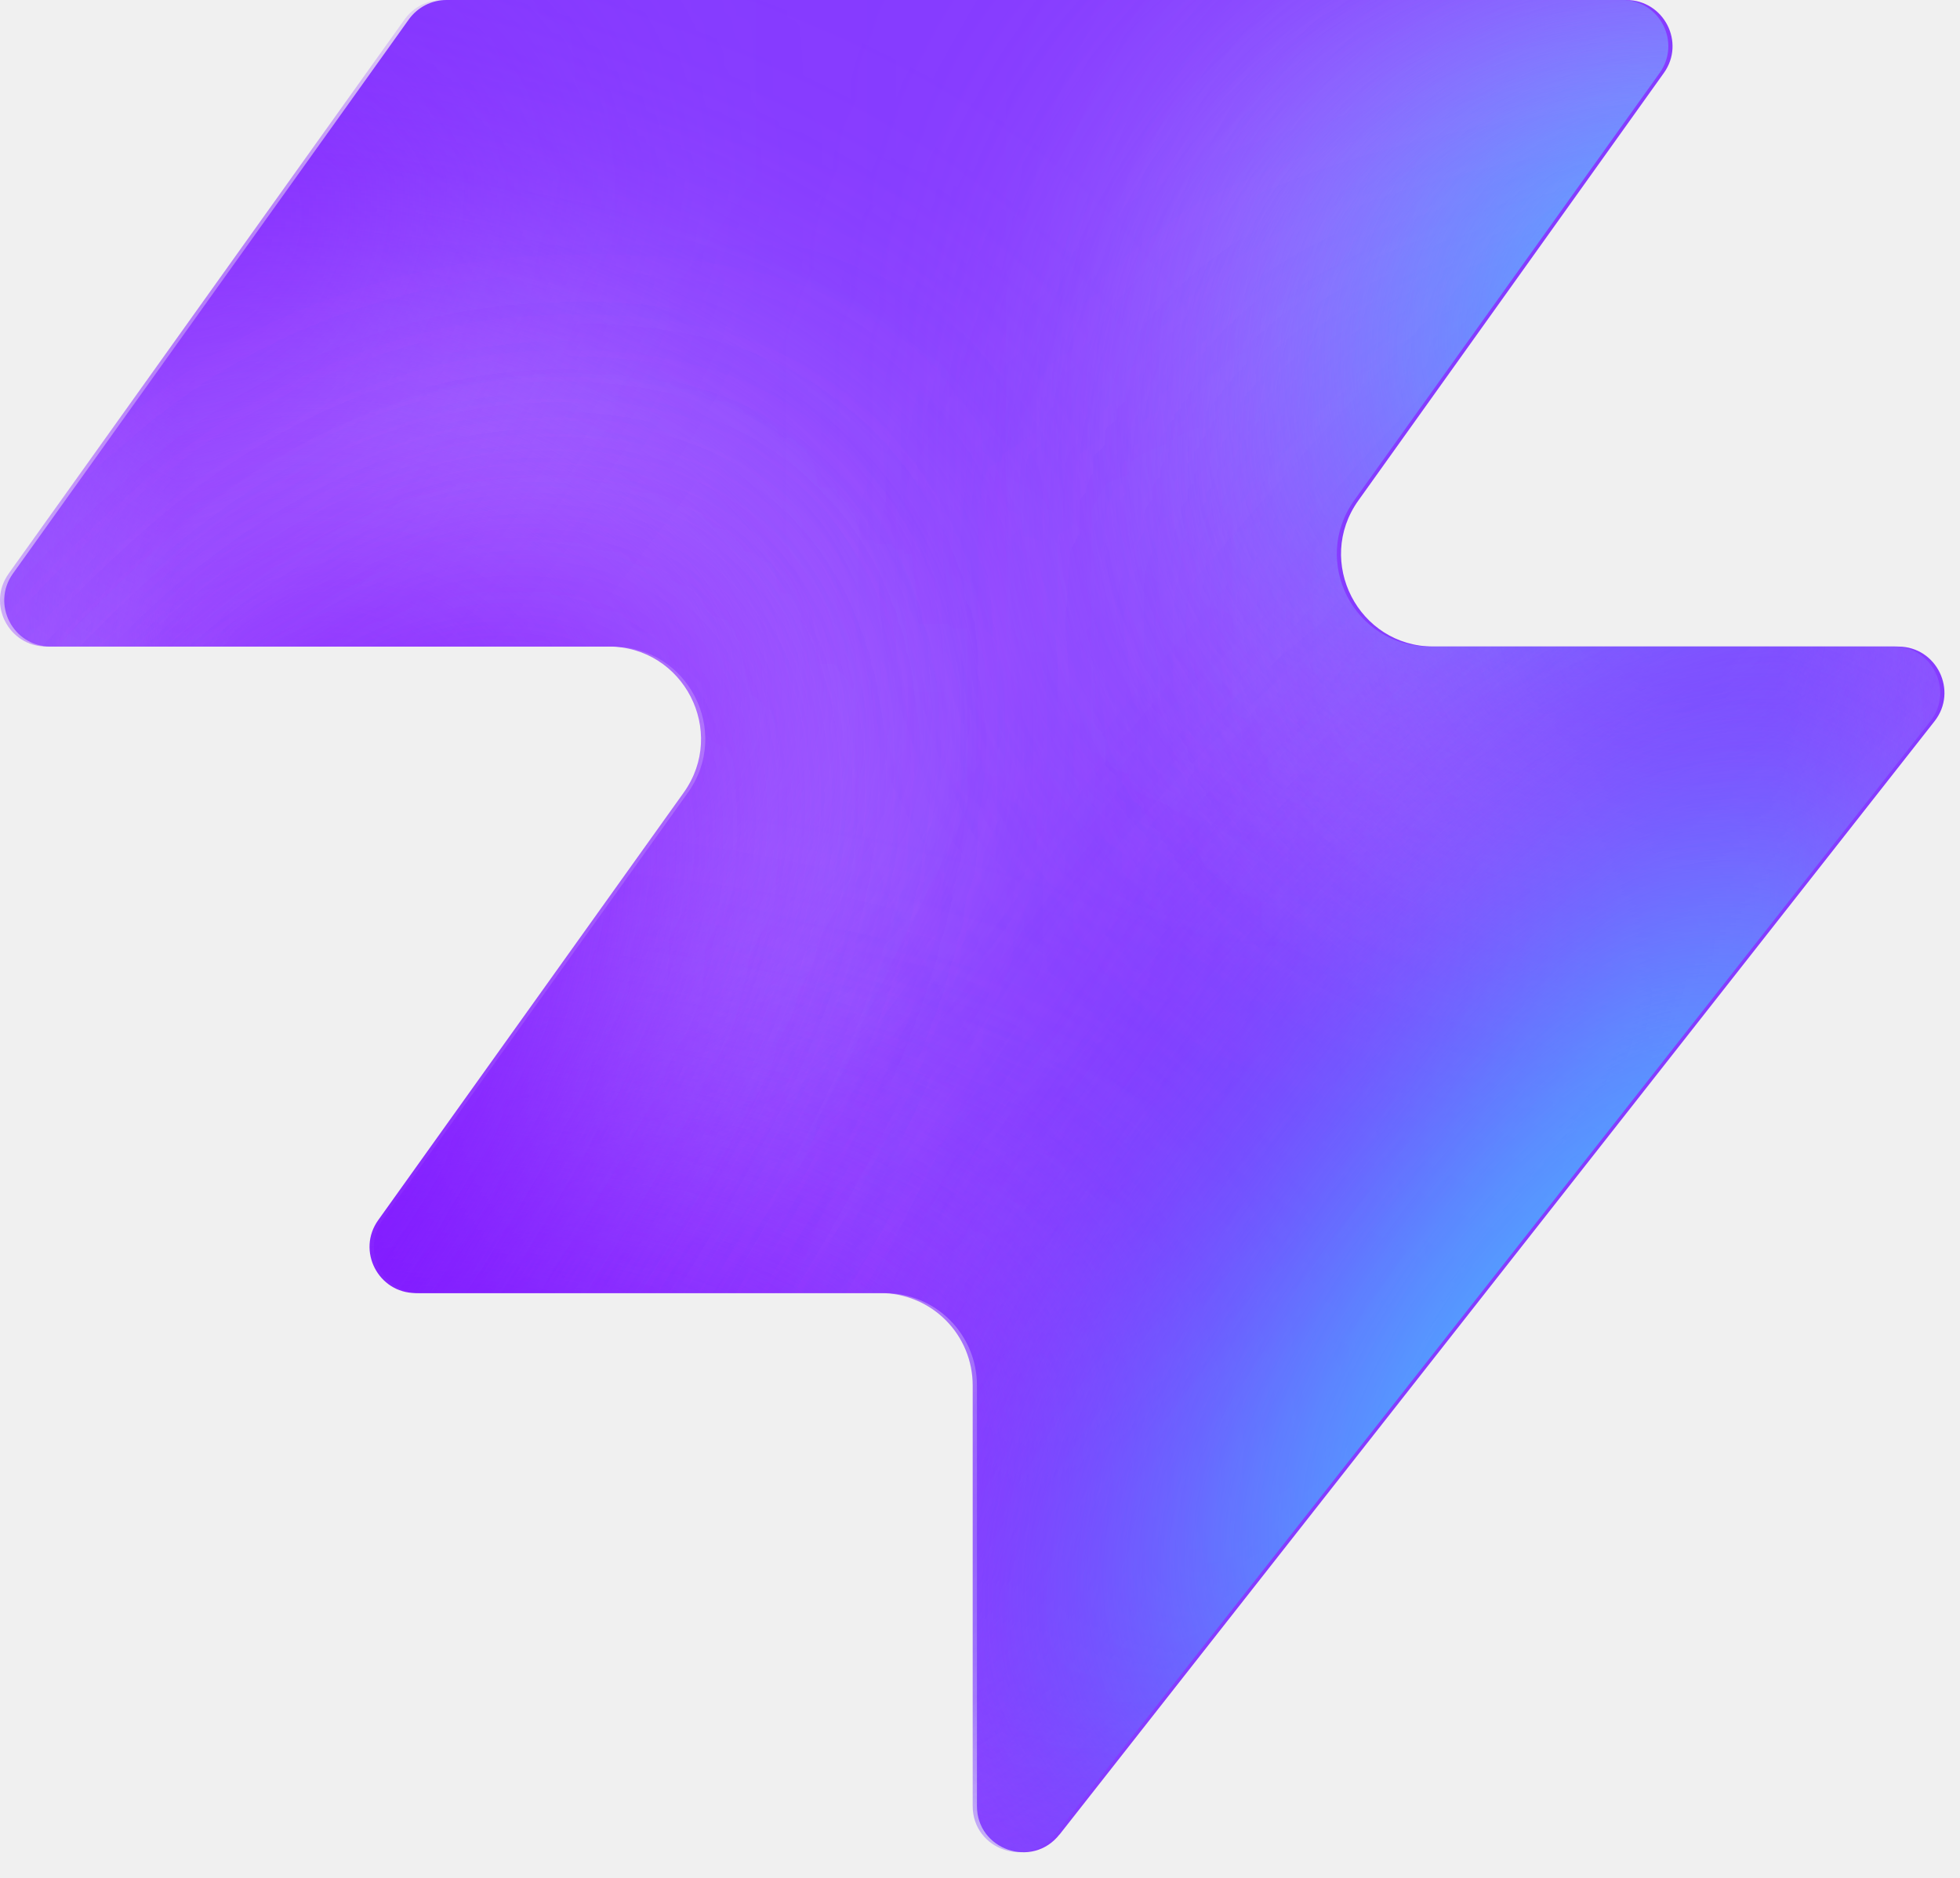
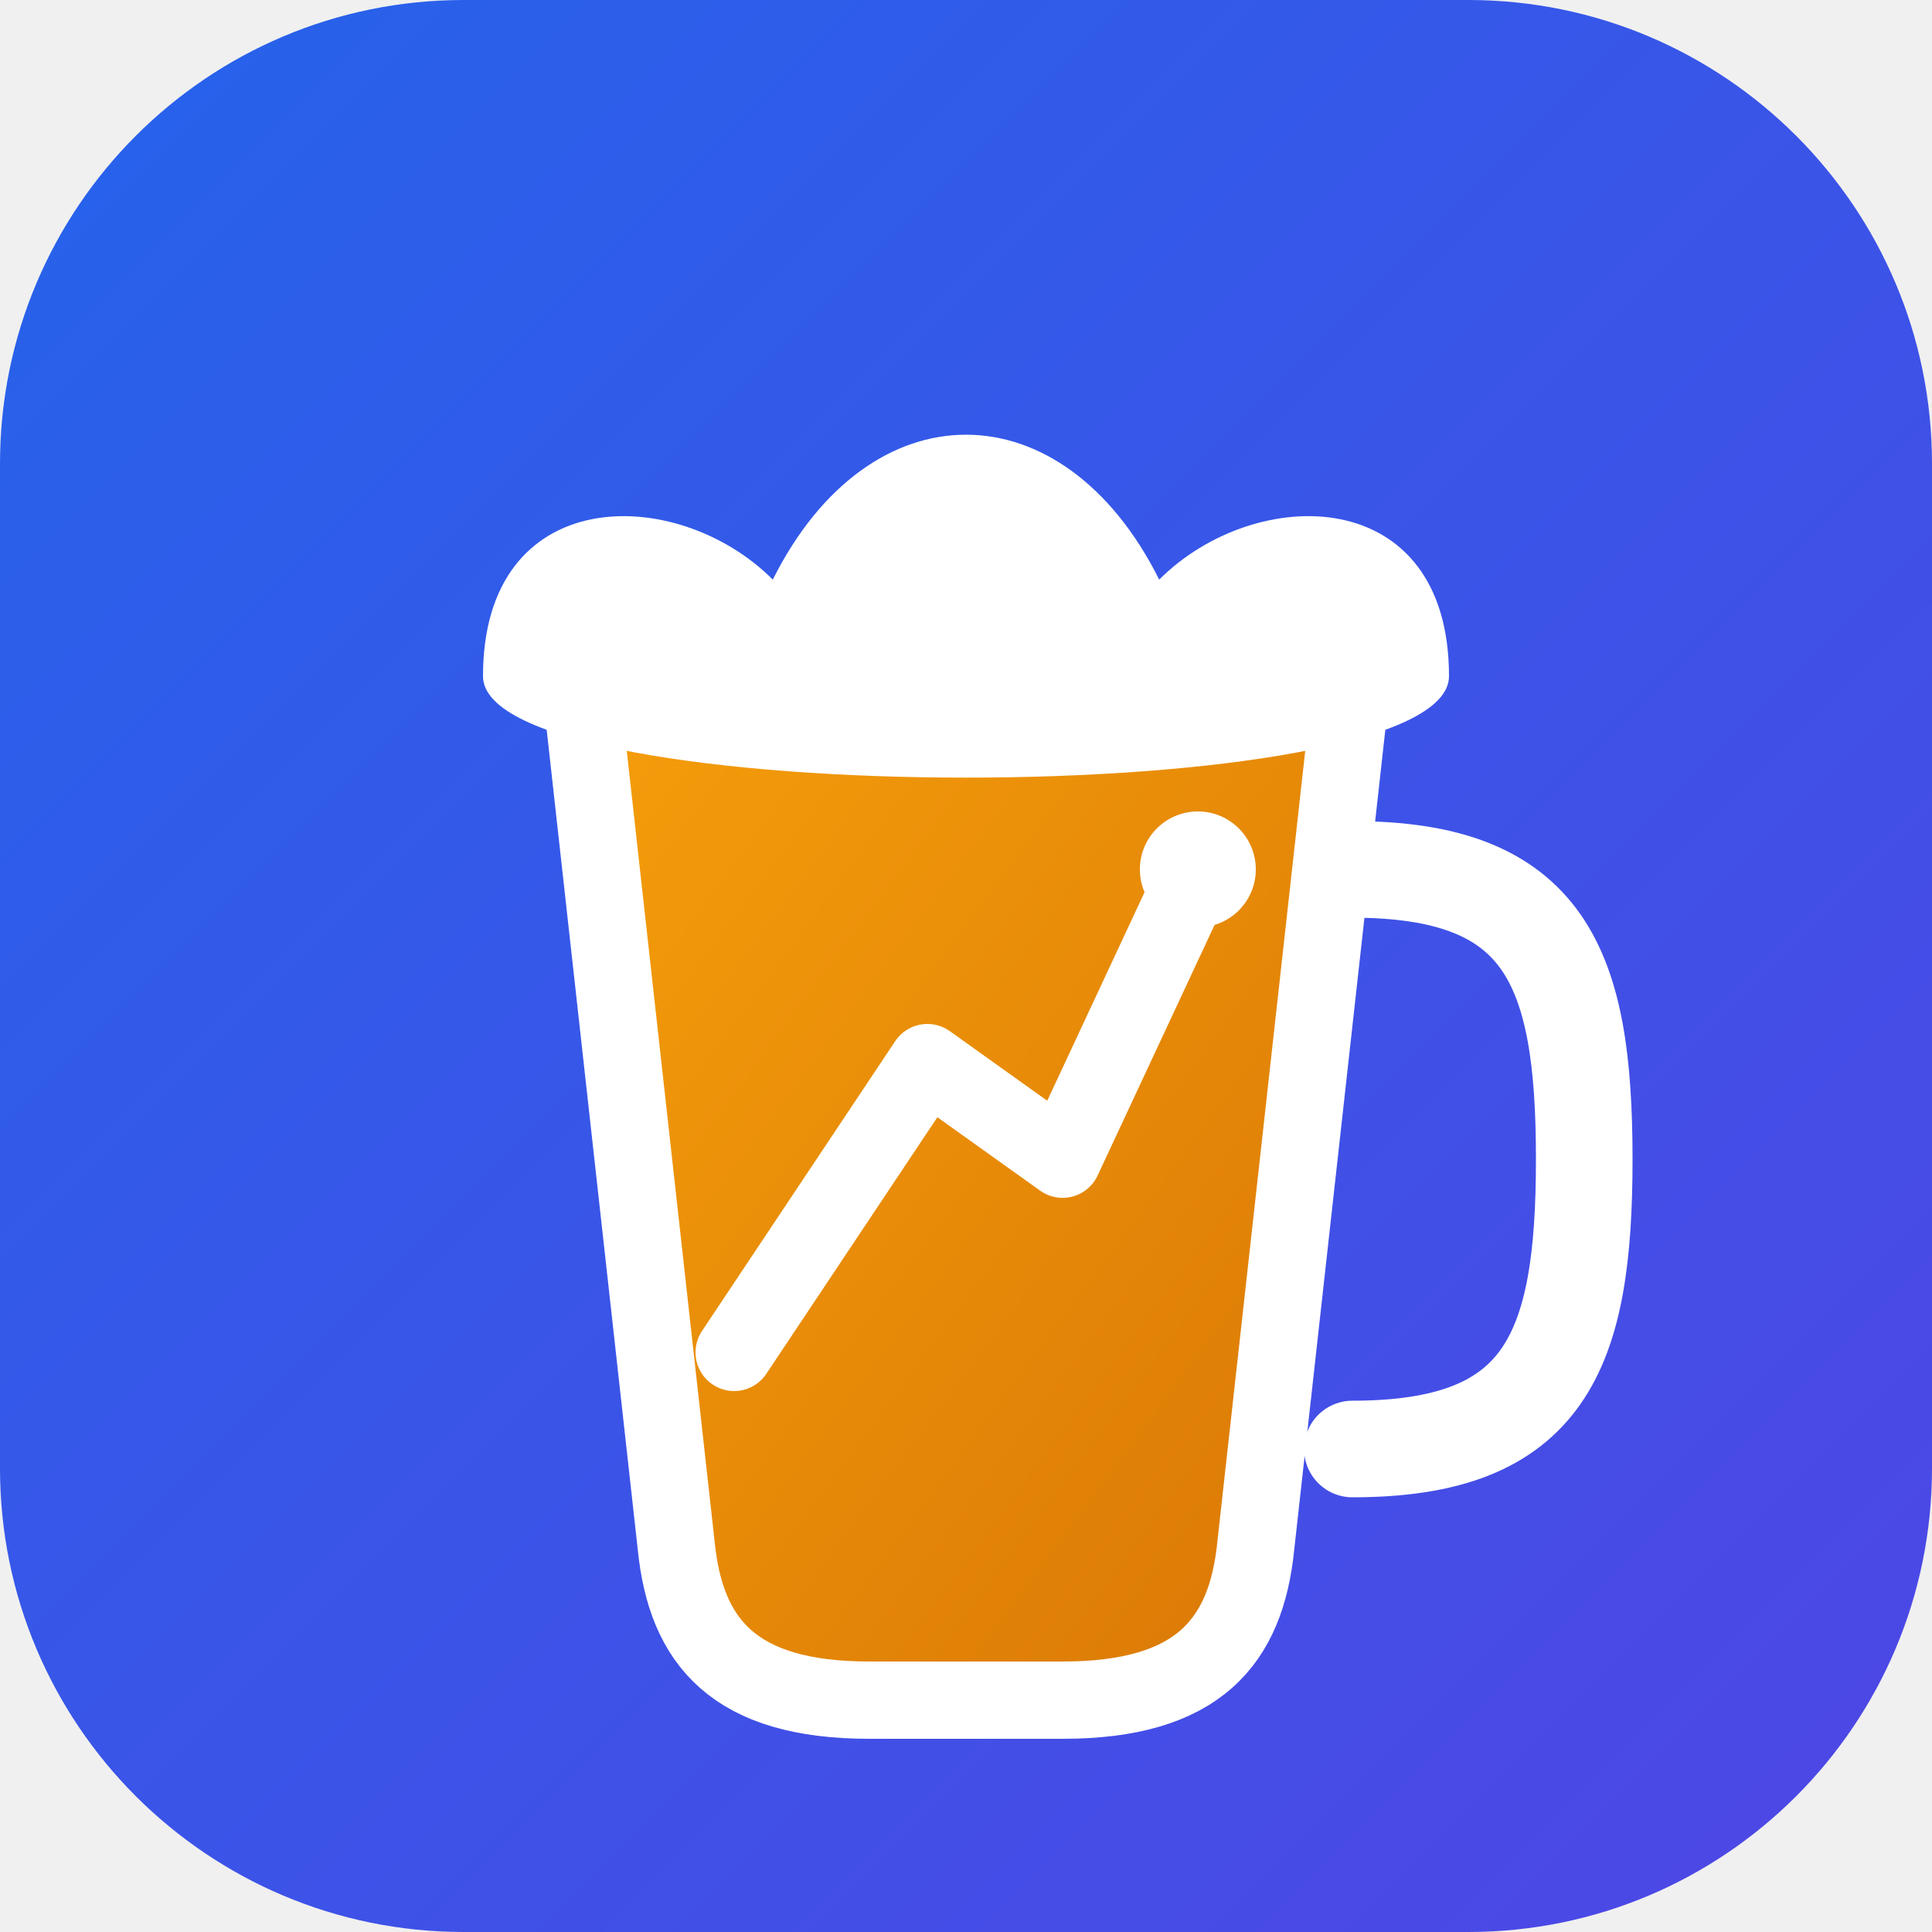
- <svg xmlns="http://www.w3.org/2000/svg" width="48" height="46" fill="none" viewBox="0 0 48 46">
-   <path fill="#863bff" d="M25.946 44.938c-.664.845-2.021.375-2.021-.698V33.937a2.26 2.26 0 0 0-2.262-2.262H10.287c-.92 0-1.456-1.04-.92-1.788l7.48-10.471c1.07-1.497 0-3.578-1.842-3.578H1.237c-.92 0-1.456-1.04-.92-1.788L10.013.474c.214-.297.556-.474.92-.474h28.894c.92 0 1.456 1.04.92 1.788l-7.48 10.471c-1.07 1.498 0 3.579 1.842 3.579h11.377c.943 0 1.473 1.088.89 1.83L25.947 44.94z" style="fill:#863bff;fill:color(display-p3 .525 .23 1);fill-opacity:1" />
-   <mask id="a" width="48" height="46" x="0" y="0" maskUnits="userSpaceOnUse" style="mask-type:alpha">
-     <path fill="#000" d="M25.842 44.938c-.664.844-2.021.375-2.021-.698V33.937a2.26 2.26 0 0 0-2.262-2.262H10.183c-.92 0-1.456-1.04-.92-1.788l7.48-10.471c1.07-1.498 0-3.579-1.842-3.579H1.133c-.92 0-1.456-1.04-.92-1.787L9.91.473c.214-.297.556-.474.92-.474h28.894c.92 0 1.456 1.04.92 1.788l-7.48 10.471c-1.07 1.498 0 3.578 1.842 3.578h11.377c.943 0 1.473 1.088.89 1.832L25.843 44.94z" style="fill:#000;fill-opacity:1" />
-   </mask>
-   <g mask="url(#a)">
-     <g filter="url(#b)">
-       <ellipse cx="5.508" cy="14.704" fill="#ede6ff" rx="5.508" ry="14.704" style="fill:#ede6ff;fill:color(display-p3 .927 .903 1);fill-opacity:1" transform="matrix(.00324 1 1 -.00324 -4.47 31.516)" />
-     </g>
-     <g filter="url(#c)">
-       <ellipse cx="10.399" cy="29.851" fill="#ede6ff" rx="10.399" ry="29.851" style="fill:#ede6ff;fill:color(display-p3 .927 .903 1);fill-opacity:1" transform="matrix(.00324 1 1 -.00324 -39.328 7.883)" />
-     </g>
-     <g filter="url(#d)">
-       <ellipse cx="5.508" cy="30.487" fill="#7e14ff" rx="5.508" ry="30.487" style="fill:#7e14ff;fill:color(display-p3 .492 .077 1);fill-opacity:1" transform="rotate(89.814 -25.913 -14.639)scale(1 -1)" />
-     </g>
-     <g filter="url(#e)">
-       <ellipse cx="5.508" cy="30.599" fill="#7e14ff" rx="5.508" ry="30.599" style="fill:#7e14ff;fill:color(display-p3 .492 .077 1);fill-opacity:1" transform="rotate(89.814 -32.644 -3.334)scale(1 -1)" />
-     </g>
-     <g filter="url(#f)">
-       <ellipse cx="5.508" cy="30.599" fill="#7e14ff" rx="5.508" ry="30.599" style="fill:#7e14ff;fill:color(display-p3 .492 .077 1);fill-opacity:1" transform="matrix(.00324 1 1 -.00324 -34.34 30.47)" />
-     </g>
-     <g filter="url(#g)">
-       <ellipse cx="14.072" cy="22.078" fill="#ede6ff" rx="14.072" ry="22.078" style="fill:#ede6ff;fill:color(display-p3 .927 .903 1);fill-opacity:1" transform="rotate(93.35 24.506 48.493)scale(-1 1)" />
-     </g>
-     <g filter="url(#h)">
-       <ellipse cx="3.47" cy="21.501" fill="#7e14ff" rx="3.47" ry="21.501" style="fill:#7e14ff;fill:color(display-p3 .492 .077 1);fill-opacity:1" transform="rotate(89.009 28.708 47.59)scale(-1 1)" />
-     </g>
-     <g filter="url(#i)">
-       <ellipse cx="3.47" cy="21.501" fill="#7e14ff" rx="3.47" ry="21.501" style="fill:#7e14ff;fill:color(display-p3 .492 .077 1);fill-opacity:1" transform="rotate(89.009 28.708 47.59)scale(-1 1)" />
-     </g>
-     <g filter="url(#j)">
-       <ellipse cx=".387" cy="8.972" fill="#7e14ff" rx="4.407" ry="29.108" style="fill:#7e14ff;fill:color(display-p3 .492 .077 1);fill-opacity:1" transform="rotate(39.51 .387 8.972)" />
-     </g>
-     <g filter="url(#k)">
-       <ellipse cx="47.523" cy="-6.092" fill="#7e14ff" rx="4.407" ry="29.108" style="fill:#7e14ff;fill:color(display-p3 .492 .077 1);fill-opacity:1" transform="rotate(37.892 47.523 -6.092)" />
-     </g>
-     <g filter="url(#l)">
-       <ellipse cx="41.412" cy="6.333" fill="#47bfff" rx="5.971" ry="9.665" style="fill:#47bfff;fill:color(display-p3 .28 .748 1);fill-opacity:1" transform="rotate(37.892 41.412 6.333)" />
-     </g>
-     <g filter="url(#m)">
-       <ellipse cx="-1.879" cy="38.332" fill="#7e14ff" rx="4.407" ry="29.108" style="fill:#7e14ff;fill:color(display-p3 .492 .077 1);fill-opacity:1" transform="rotate(37.892 -1.88 38.332)" />
-     </g>
-     <g filter="url(#n)">
-       <ellipse cx="-1.879" cy="38.332" fill="#7e14ff" rx="4.407" ry="29.108" style="fill:#7e14ff;fill:color(display-p3 .492 .077 1);fill-opacity:1" transform="rotate(37.892 -1.88 38.332)" />
-     </g>
-     <g filter="url(#o)">
-       <ellipse cx="35.651" cy="29.907" fill="#7e14ff" rx="4.407" ry="29.108" style="fill:#7e14ff;fill:color(display-p3 .492 .077 1);fill-opacity:1" transform="rotate(37.892 35.651 29.907)" />
-     </g>
-     <g filter="url(#p)">
-       <ellipse cx="38.418" cy="32.4" fill="#47bfff" rx="5.971" ry="15.297" style="fill:#47bfff;fill:color(display-p3 .28 .748 1);fill-opacity:1" transform="rotate(37.892 38.418 32.4)" />
-     </g>
-   </g>
+ <svg xmlns="http://www.w3.org/2000/svg" viewBox="0 0 100 100">
  <defs>
-     <filter id="b" width="60.045" height="41.654" x="-19.77" y="16.149" color-interpolation-filters="sRGB" filterUnits="userSpaceOnUse">
-       <feFlood flood-opacity="0" result="BackgroundImageFix" />
-       <feBlend in="SourceGraphic" in2="BackgroundImageFix" result="shape" />
-       <feGaussianBlur result="effect1_foregroundBlur_2002_17158" stdDeviation="7.659" />
-     </filter>
-     <filter id="c" width="90.34" height="51.437" x="-54.613" y="-7.533" color-interpolation-filters="sRGB" filterUnits="userSpaceOnUse">
-       <feFlood flood-opacity="0" result="BackgroundImageFix" />
-       <feBlend in="SourceGraphic" in2="BackgroundImageFix" result="shape" />
-       <feGaussianBlur result="effect1_foregroundBlur_2002_17158" stdDeviation="7.659" />
-     </filter>
-     <filter id="d" width="79.355" height="29.4" x="-49.64" y="2.03" color-interpolation-filters="sRGB" filterUnits="userSpaceOnUse">
-       <feFlood flood-opacity="0" result="BackgroundImageFix" />
-       <feBlend in="SourceGraphic" in2="BackgroundImageFix" result="shape" />
-       <feGaussianBlur result="effect1_foregroundBlur_2002_17158" stdDeviation="4.596" />
-     </filter>
-     <filter id="e" width="79.579" height="29.4" x="-45.045" y="20.029" color-interpolation-filters="sRGB" filterUnits="userSpaceOnUse">
-       <feFlood flood-opacity="0" result="BackgroundImageFix" />
-       <feBlend in="SourceGraphic" in2="BackgroundImageFix" result="shape" />
-       <feGaussianBlur result="effect1_foregroundBlur_2002_17158" stdDeviation="4.596" />
-     </filter>
-     <filter id="f" width="79.579" height="29.4" x="-43.513" y="21.178" color-interpolation-filters="sRGB" filterUnits="userSpaceOnUse">
-       <feFlood flood-opacity="0" result="BackgroundImageFix" />
-       <feBlend in="SourceGraphic" in2="BackgroundImageFix" result="shape" />
-       <feGaussianBlur result="effect1_foregroundBlur_2002_17158" stdDeviation="4.596" />
-     </filter>
-     <filter id="g" width="74.749" height="58.852" x="15.756" y="-17.901" color-interpolation-filters="sRGB" filterUnits="userSpaceOnUse">
-       <feFlood flood-opacity="0" result="BackgroundImageFix" />
-       <feBlend in="SourceGraphic" in2="BackgroundImageFix" result="shape" />
-       <feGaussianBlur result="effect1_foregroundBlur_2002_17158" stdDeviation="7.659" />
-     </filter>
-     <filter id="h" width="61.377" height="25.362" x="23.548" y="2.284" color-interpolation-filters="sRGB" filterUnits="userSpaceOnUse">
-       <feFlood flood-opacity="0" result="BackgroundImageFix" />
-       <feBlend in="SourceGraphic" in2="BackgroundImageFix" result="shape" />
-       <feGaussianBlur result="effect1_foregroundBlur_2002_17158" stdDeviation="4.596" />
-     </filter>
-     <filter id="i" width="61.377" height="25.362" x="23.548" y="2.284" color-interpolation-filters="sRGB" filterUnits="userSpaceOnUse">
-       <feFlood flood-opacity="0" result="BackgroundImageFix" />
-       <feBlend in="SourceGraphic" in2="BackgroundImageFix" result="shape" />
-       <feGaussianBlur result="effect1_foregroundBlur_2002_17158" stdDeviation="4.596" />
-     </filter>
-     <filter id="j" width="56.045" height="63.649" x="-27.636" y="-22.853" color-interpolation-filters="sRGB" filterUnits="userSpaceOnUse">
-       <feFlood flood-opacity="0" result="BackgroundImageFix" />
-       <feBlend in="SourceGraphic" in2="BackgroundImageFix" result="shape" />
-       <feGaussianBlur result="effect1_foregroundBlur_2002_17158" stdDeviation="4.596" />
-     </filter>
-     <filter id="k" width="54.814" height="64.646" x="20.116" y="-38.415" color-interpolation-filters="sRGB" filterUnits="userSpaceOnUse">
-       <feFlood flood-opacity="0" result="BackgroundImageFix" />
-       <feBlend in="SourceGraphic" in2="BackgroundImageFix" result="shape" />
-       <feGaussianBlur result="effect1_foregroundBlur_2002_17158" stdDeviation="4.596" />
-     </filter>
-     <filter id="l" width="33.541" height="35.313" x="24.641" y="-11.323" color-interpolation-filters="sRGB" filterUnits="userSpaceOnUse">
-       <feFlood flood-opacity="0" result="BackgroundImageFix" />
-       <feBlend in="SourceGraphic" in2="BackgroundImageFix" result="shape" />
-       <feGaussianBlur result="effect1_foregroundBlur_2002_17158" stdDeviation="4.596" />
-     </filter>
-     <filter id="m" width="54.814" height="64.646" x="-29.286" y="6.009" color-interpolation-filters="sRGB" filterUnits="userSpaceOnUse">
-       <feFlood flood-opacity="0" result="BackgroundImageFix" />
-       <feBlend in="SourceGraphic" in2="BackgroundImageFix" result="shape" />
-       <feGaussianBlur result="effect1_foregroundBlur_2002_17158" stdDeviation="4.596" />
-     </filter>
-     <filter id="n" width="54.814" height="64.646" x="-29.286" y="6.009" color-interpolation-filters="sRGB" filterUnits="userSpaceOnUse">
-       <feFlood flood-opacity="0" result="BackgroundImageFix" />
-       <feBlend in="SourceGraphic" in2="BackgroundImageFix" result="shape" />
-       <feGaussianBlur result="effect1_foregroundBlur_2002_17158" stdDeviation="4.596" />
-     </filter>
-     <filter id="o" width="54.814" height="64.646" x="8.244" y="-2.416" color-interpolation-filters="sRGB" filterUnits="userSpaceOnUse">
-       <feFlood flood-opacity="0" result="BackgroundImageFix" />
-       <feBlend in="SourceGraphic" in2="BackgroundImageFix" result="shape" />
-       <feGaussianBlur result="effect1_foregroundBlur_2002_17158" stdDeviation="4.596" />
-     </filter>
-     <filter id="p" width="39.409" height="43.623" x="18.713" y="10.588" color-interpolation-filters="sRGB" filterUnits="userSpaceOnUse">
-       <feFlood flood-opacity="0" result="BackgroundImageFix" />
-       <feBlend in="SourceGraphic" in2="BackgroundImageFix" result="shape" />
-       <feGaussianBlur result="effect1_foregroundBlur_2002_17158" stdDeviation="4.596" />
-     </filter>
+     <linearGradient id="beerGrad" x1="0%" y1="0%" x2="100%" y2="100%">
+       <stop offset="0%" stop-color="#F59E0B" />
+       <stop offset="100%" stop-color="#D97706" />
+     </linearGradient>
+     <linearGradient id="bgGrad" x1="0%" y1="0%" x2="100%" y2="100%">
+       <stop offset="0%" stop-color="#2563EB" />
+       <stop offset="100%" stop-color="#4F46E5" />
+     </linearGradient>
  </defs>
+   <rect width="100" height="100" rx="24" fill="url(#bgGrad)" />
+   <path d="M30 35 L35 80 C35.5 85 38 88 45 88 L55 88 C62 88 64.5 85 65 80 L70 35 Z" fill="url(#beerGrad)" stroke="#FFFFFF" stroke-width="4" stroke-linejoin="round" />
+   <path d="M70 45 C80 45 82 50 82 60 C82 70 80 75 70 75" fill="none" stroke="#FFFFFF" stroke-width="5" stroke-linecap="round" />
+   <path d="M25 35 C25 25 35 25 40 30 C45 20 55 20 60 30 C65 25 75 25 75 35 C75 42 25 42 25 35 Z" fill="#FFFFFF" />
+   <path d="M38 70 L48 55 L55 60 L62 45" fill="none" stroke="#FFFFFF" stroke-width="4" stroke-linecap="round" stroke-linejoin="round" />
+   <circle cx="62" cy="45" r="3" fill="#FFFFFF" />
</svg>
